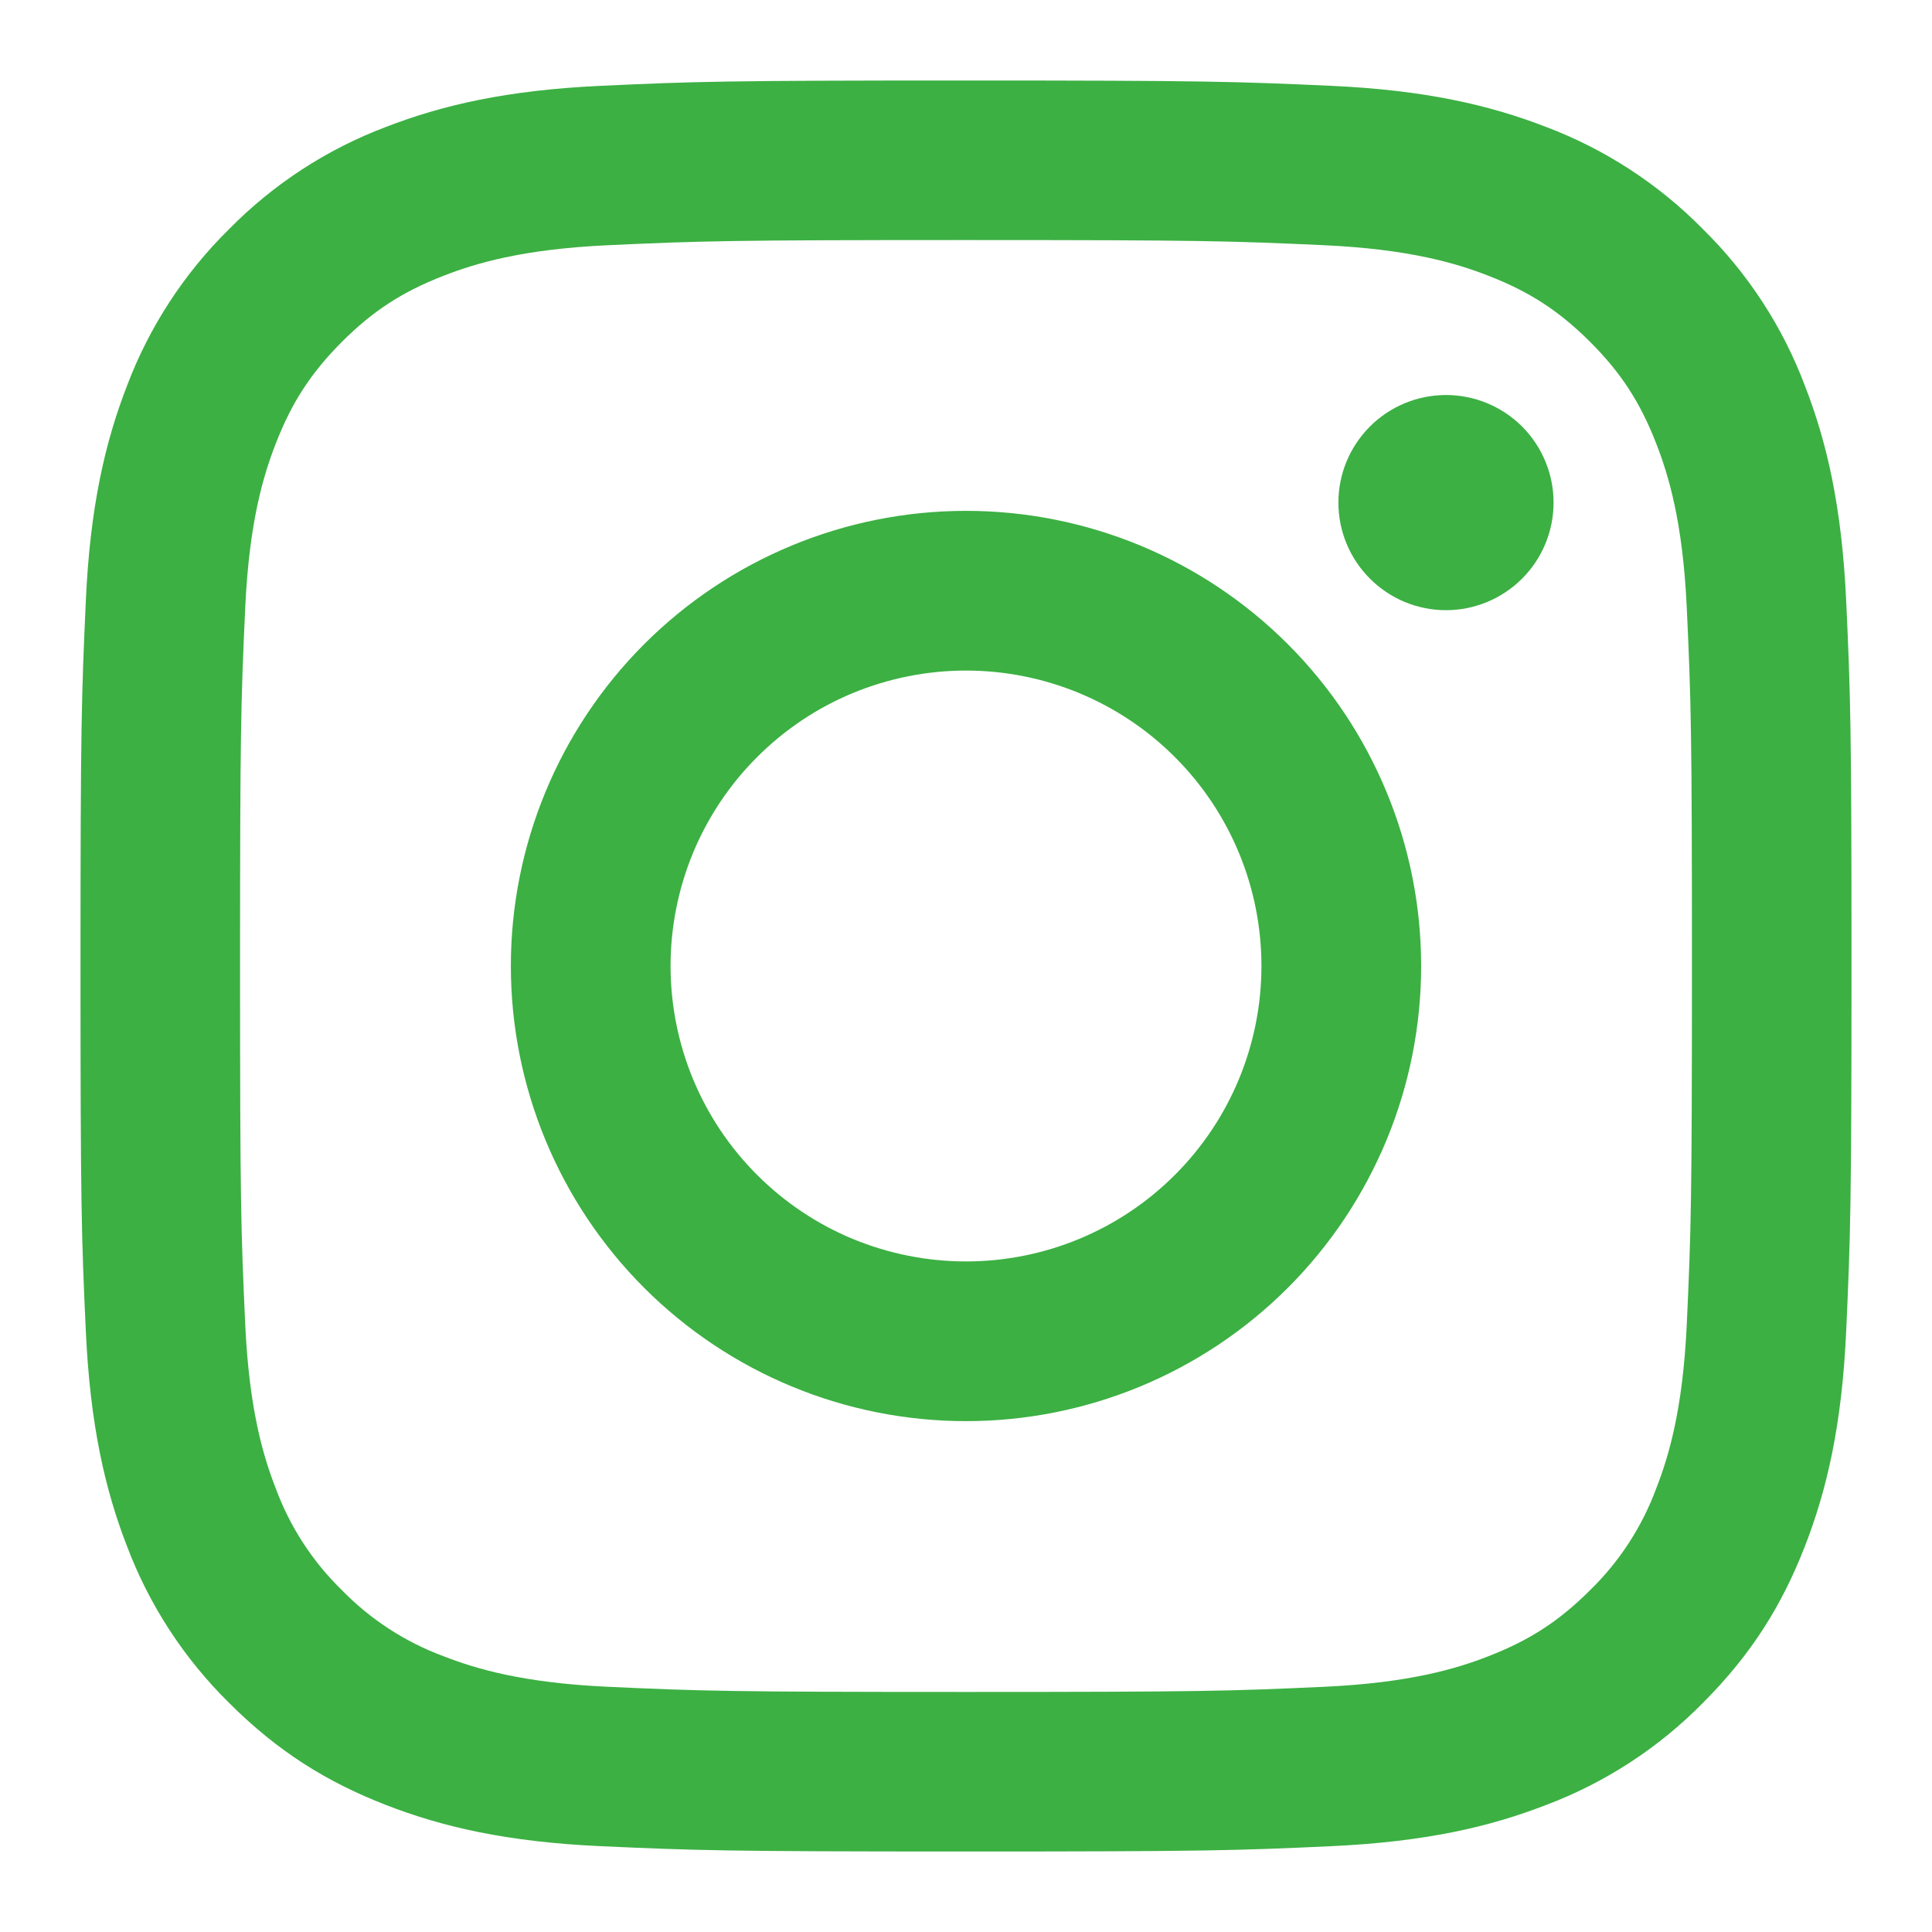
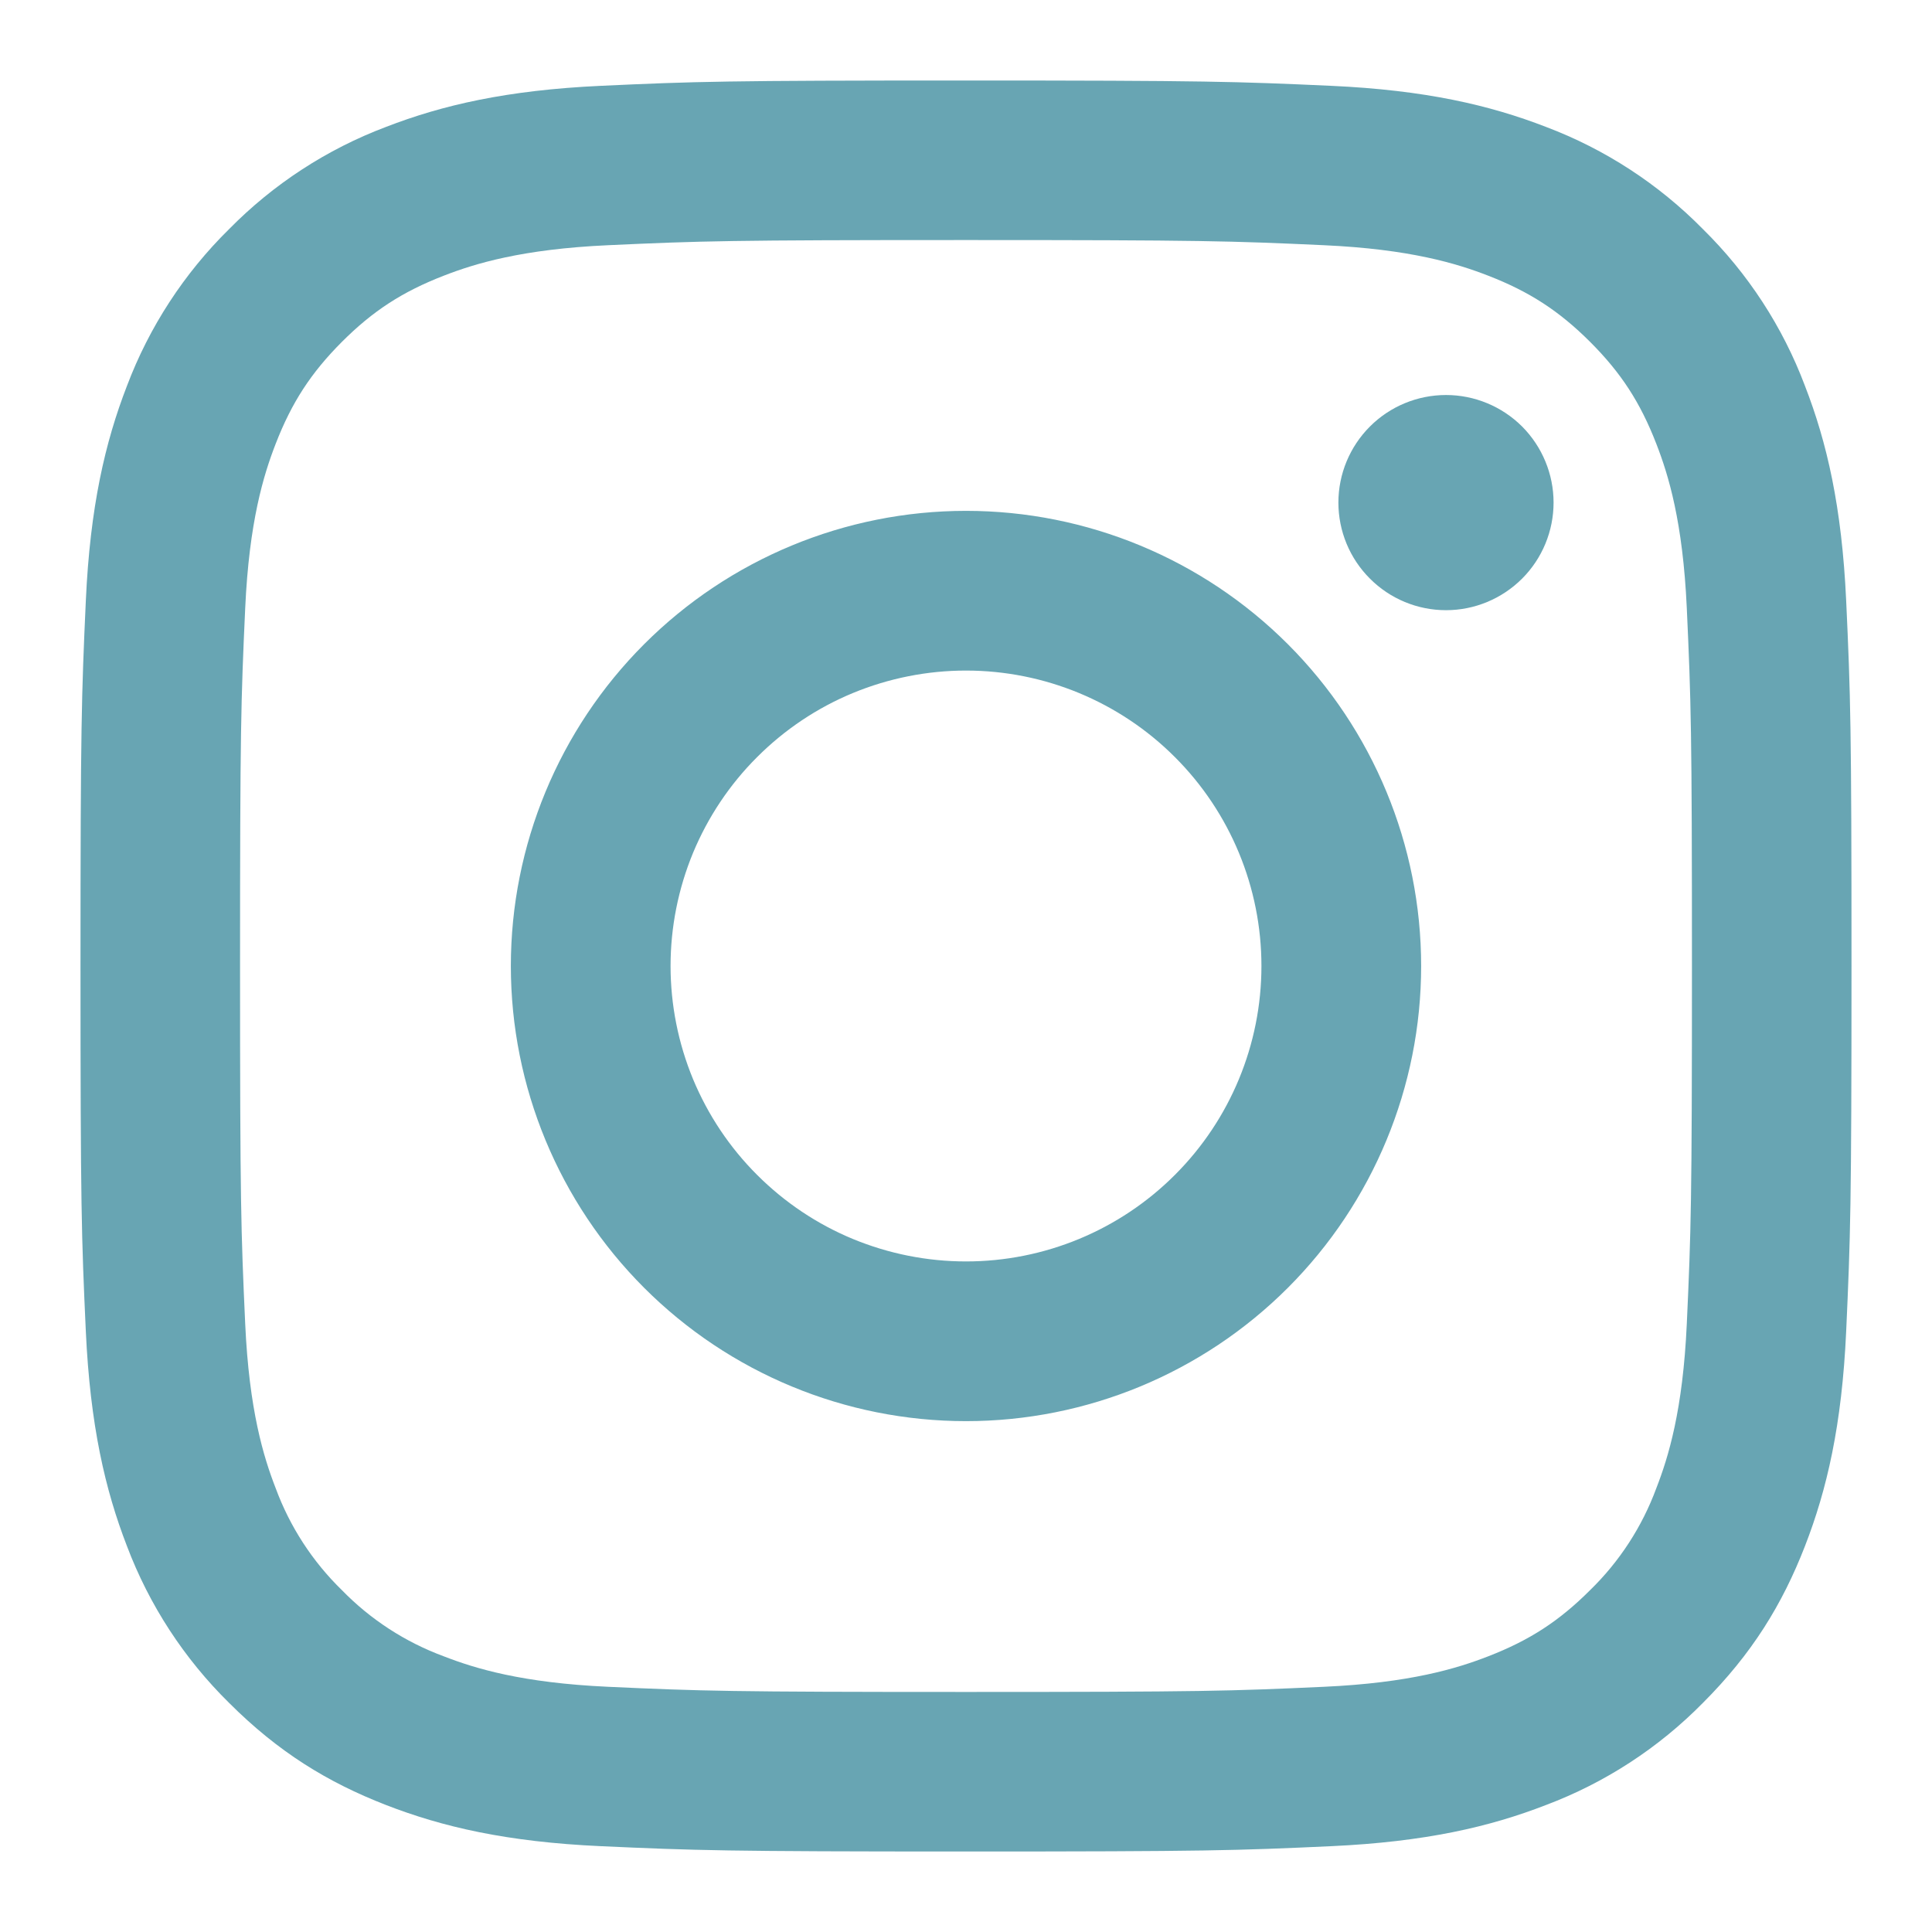
<svg xmlns="http://www.w3.org/2000/svg" width="24" height="24" viewBox="0 0 24 24" fill="none">
-   <path fill-rule="evenodd" clip-rule="evenodd" d="M7.465 1.066C8.638 1.012 9.012 1 12 1C14.988 1 15.362 1.013 16.534 1.066C17.706 1.119 18.506 1.306 19.206 1.577C19.939 1.854 20.604 2.287 21.154 2.846C21.713 3.396 22.146 4.06 22.422 4.794C22.694 5.494 22.88 6.294 22.934 7.465C22.988 8.638 23 9.012 23 12C23 14.988 22.987 15.362 22.934 16.535C22.881 17.706 22.694 18.506 22.422 19.206C22.141 19.929 21.765 20.543 21.154 21.154C20.604 21.713 19.939 22.146 19.206 22.422C18.506 22.694 17.706 22.88 16.535 22.934C15.362 22.988 14.988 23 12 23C9.012 23 8.638 22.987 7.465 22.934C6.294 22.881 5.494 22.694 4.794 22.422C4.071 22.141 3.457 21.765 2.846 21.154C2.287 20.604 1.854 19.939 1.577 19.206C1.306 18.506 1.12 17.706 1.066 16.535C1.012 15.362 1 14.988 1 12C1 9.012 1.013 8.638 1.066 7.466C1.119 6.294 1.306 5.494 1.577 4.794C1.854 4.061 2.287 3.396 2.846 2.846C3.396 2.287 4.06 1.854 4.794 1.577C5.494 1.306 6.294 1.12 7.465 1.066ZM16.445 3.046C15.285 2.993 14.937 2.982 12 2.982C9.063 2.982 8.715 2.993 7.555 3.046C6.482 3.095 5.9 3.274 5.512 3.425C4.999 3.624 4.632 3.862 4.247 4.247C3.863 4.632 3.624 4.999 3.425 5.512C3.274 5.9 3.095 6.482 3.046 7.555C2.993 8.715 2.982 9.063 2.982 12C2.982 14.937 2.993 15.285 3.046 16.445C3.095 17.518 3.274 18.1 3.425 18.488C3.601 18.965 3.882 19.398 4.247 19.753C4.602 20.118 5.035 20.399 5.512 20.575C5.9 20.726 6.482 20.905 7.555 20.954C8.715 21.007 9.062 21.018 12 21.018C14.938 21.018 15.285 21.007 16.445 20.954C17.518 20.905 18.1 20.726 18.488 20.575C19.001 20.376 19.368 20.138 19.753 19.753C20.118 19.398 20.399 18.965 20.575 18.488C20.726 18.1 20.905 17.518 20.954 16.445C21.007 15.285 21.018 14.937 21.018 12C21.018 9.063 21.007 8.715 20.954 7.555C20.905 6.482 20.726 5.9 20.575 5.512C20.376 4.999 20.138 4.632 19.753 4.247C19.368 3.863 19.001 3.624 18.488 3.425C18.1 3.274 17.518 3.095 16.445 3.046ZM10.595 15.391C11.041 15.575 11.518 15.67 12 15.67C12.973 15.67 13.907 15.284 14.595 14.595C15.284 13.907 15.67 12.973 15.67 12C15.67 11.027 15.284 10.093 14.595 9.405C13.907 8.716 12.973 8.33 12 8.33C11.518 8.33 11.041 8.425 10.595 8.609C10.15 8.793 9.746 9.064 9.405 9.405C9.064 9.745 8.794 10.15 8.609 10.595C8.425 11.041 8.33 11.518 8.33 12C8.33 12.482 8.425 12.959 8.609 13.405C8.794 13.85 9.064 14.255 9.405 14.595C9.746 14.936 10.15 15.207 10.595 15.391ZM8.002 8.002C9.062 6.942 10.501 6.346 12 6.346C13.5 6.346 14.938 6.942 15.998 8.002C17.058 9.062 17.654 10.501 17.654 12C17.654 13.499 17.058 14.938 15.998 15.998C14.938 17.058 13.5 17.654 12 17.654C10.501 17.654 9.062 17.058 8.002 15.998C6.942 14.938 6.346 13.499 6.346 12C6.346 10.501 6.942 9.062 8.002 8.002ZM18.908 7.188C19.158 6.938 19.299 6.598 19.299 6.243C19.299 5.889 19.158 5.549 18.908 5.298C18.657 5.048 18.317 4.907 17.963 4.907C17.608 4.907 17.268 5.048 17.018 5.298C16.767 5.549 16.626 5.889 16.626 6.243C16.626 6.598 16.767 6.938 17.018 7.188C17.268 7.439 17.608 7.58 17.963 7.58C18.317 7.58 18.657 7.439 18.908 7.188Z" fill="#3CB043" />
+   <path fill-rule="evenodd" clip-rule="evenodd" d="M7.465 1.066C8.638 1.012 9.012 1 12 1C14.988 1 15.362 1.013 16.534 1.066C17.706 1.119 18.506 1.306 19.206 1.577C19.939 1.854 20.604 2.287 21.154 2.846C21.713 3.396 22.146 4.06 22.422 4.794C22.694 5.494 22.88 6.294 22.934 7.465C22.988 8.638 23 9.012 23 12C23 14.988 22.987 15.362 22.934 16.535C22.881 17.706 22.694 18.506 22.422 19.206C22.141 19.929 21.765 20.543 21.154 21.154C20.604 21.713 19.939 22.146 19.206 22.422C18.506 22.694 17.706 22.88 16.535 22.934C15.362 22.988 14.988 23 12 23C9.012 23 8.638 22.987 7.465 22.934C6.294 22.881 5.494 22.694 4.794 22.422C4.071 22.141 3.457 21.765 2.846 21.154C2.287 20.604 1.854 19.939 1.577 19.206C1.306 18.506 1.12 17.706 1.066 16.535C1.012 15.362 1 14.988 1 12C1 9.012 1.013 8.638 1.066 7.466C1.119 6.294 1.306 5.494 1.577 4.794C1.854 4.061 2.287 3.396 2.846 2.846C3.396 2.287 4.06 1.854 4.794 1.577C5.494 1.306 6.294 1.12 7.465 1.066ZM16.445 3.046C15.285 2.993 14.937 2.982 12 2.982C9.063 2.982 8.715 2.993 7.555 3.046C6.482 3.095 5.9 3.274 5.512 3.425C4.999 3.624 4.632 3.862 4.247 4.247C3.863 4.632 3.624 4.999 3.425 5.512C3.274 5.9 3.095 6.482 3.046 7.555C2.993 8.715 2.982 9.063 2.982 12C2.982 14.937 2.993 15.285 3.046 16.445C3.095 17.518 3.274 18.1 3.425 18.488C3.601 18.965 3.882 19.398 4.247 19.753C4.602 20.118 5.035 20.399 5.512 20.575C5.9 20.726 6.482 20.905 7.555 20.954C8.715 21.007 9.062 21.018 12 21.018C14.938 21.018 15.285 21.007 16.445 20.954C17.518 20.905 18.1 20.726 18.488 20.575C19.001 20.376 19.368 20.138 19.753 19.753C20.118 19.398 20.399 18.965 20.575 18.488C20.726 18.1 20.905 17.518 20.954 16.445C21.007 15.285 21.018 14.937 21.018 12C21.018 9.063 21.007 8.715 20.954 7.555C20.905 6.482 20.726 5.9 20.575 5.512C20.376 4.999 20.138 4.632 19.753 4.247C19.368 3.863 19.001 3.624 18.488 3.425C18.1 3.274 17.518 3.095 16.445 3.046ZM10.595 15.391C11.041 15.575 11.518 15.67 12 15.67C12.973 15.67 13.907 15.284 14.595 14.595C15.284 13.907 15.67 12.973 15.67 12C15.67 11.027 15.284 10.093 14.595 9.405C13.907 8.716 12.973 8.33 12 8.33C11.518 8.33 11.041 8.425 10.595 8.609C10.15 8.793 9.746 9.064 9.405 9.405C9.064 9.745 8.794 10.15 8.609 10.595C8.425 11.041 8.33 11.518 8.33 12C8.33 12.482 8.425 12.959 8.609 13.405C8.794 13.85 9.064 14.255 9.405 14.595C9.746 14.936 10.15 15.207 10.595 15.391ZM8.002 8.002C9.062 6.942 10.501 6.346 12 6.346C13.5 6.346 14.938 6.942 15.998 8.002C17.058 9.062 17.654 10.501 17.654 12C17.654 13.499 17.058 14.938 15.998 15.998C14.938 17.058 13.5 17.654 12 17.654C10.501 17.654 9.062 17.058 8.002 15.998C6.942 14.938 6.346 13.499 6.346 12C6.346 10.501 6.942 9.062 8.002 8.002ZM18.908 7.188C19.158 6.938 19.299 6.598 19.299 6.243C19.299 5.889 19.158 5.549 18.908 5.298C18.657 5.048 18.317 4.907 17.963 4.907C17.608 4.907 17.268 5.048 17.018 5.298C16.767 5.549 16.626 5.889 16.626 6.243C16.626 6.598 16.767 6.938 17.018 7.188C17.268 7.439 17.608 7.58 17.963 7.58C18.317 7.58 18.657 7.439 18.908 7.188Z" fill="#68A5B3" />
</svg>
